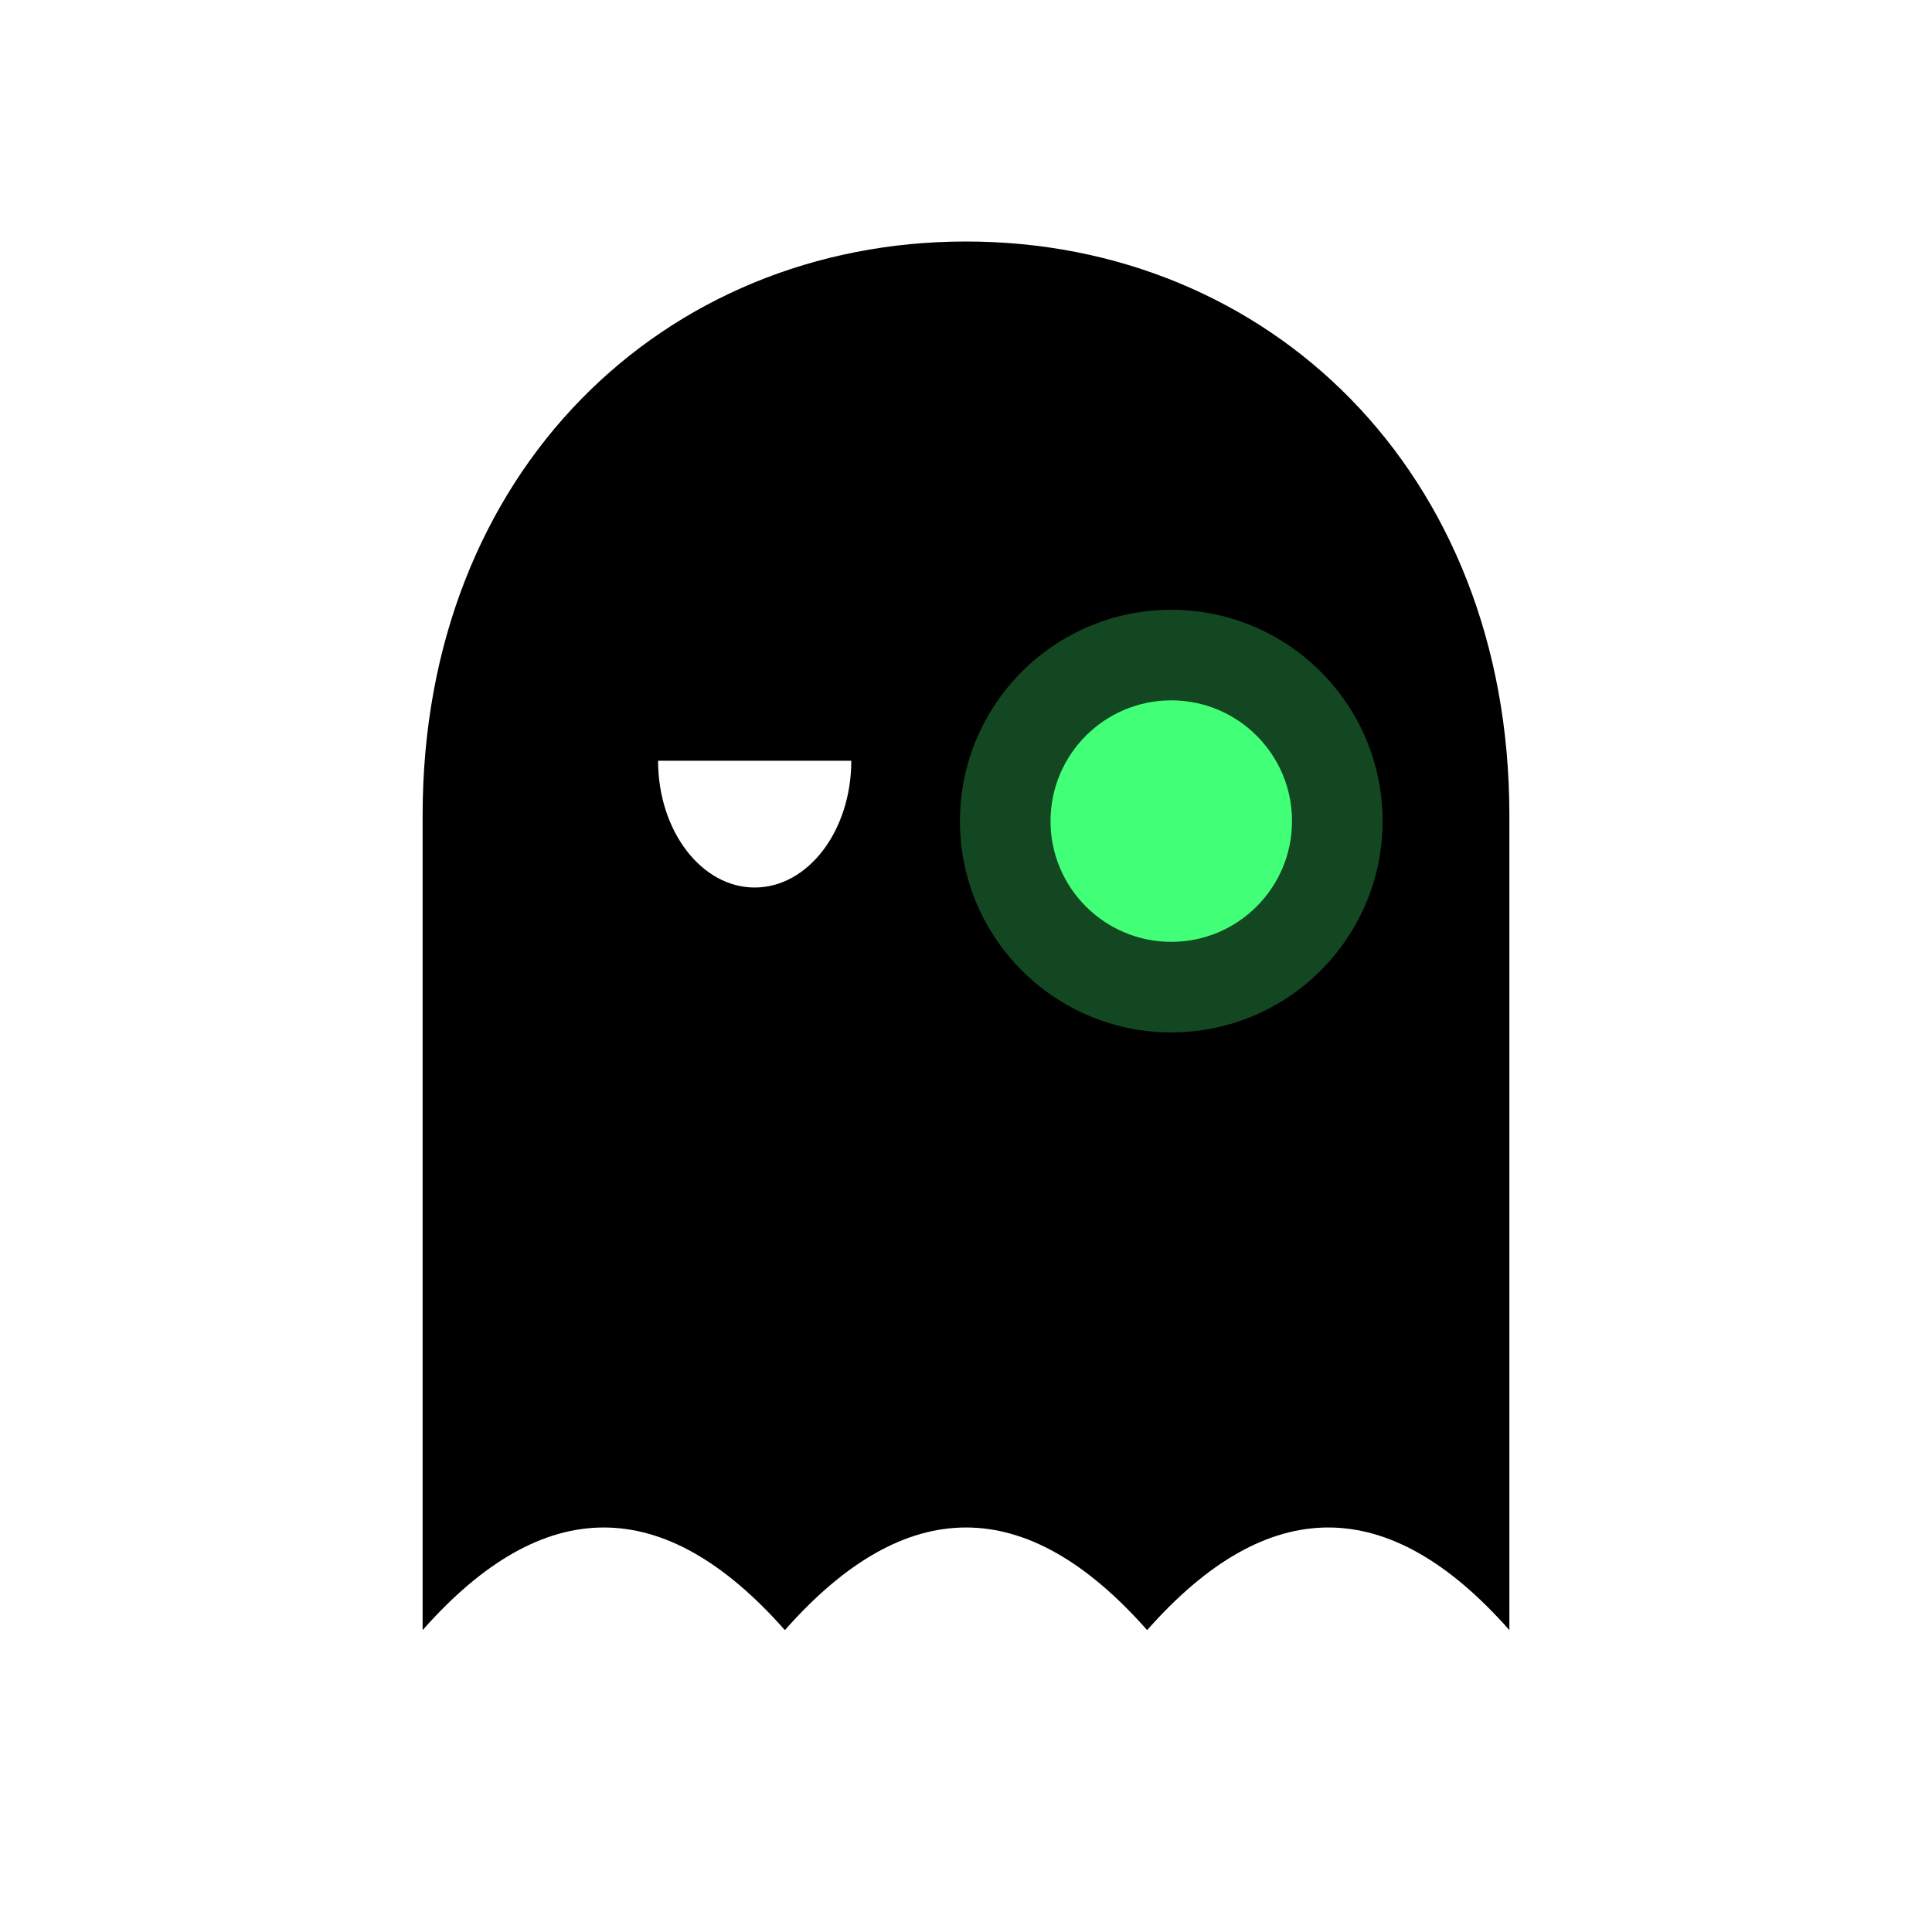
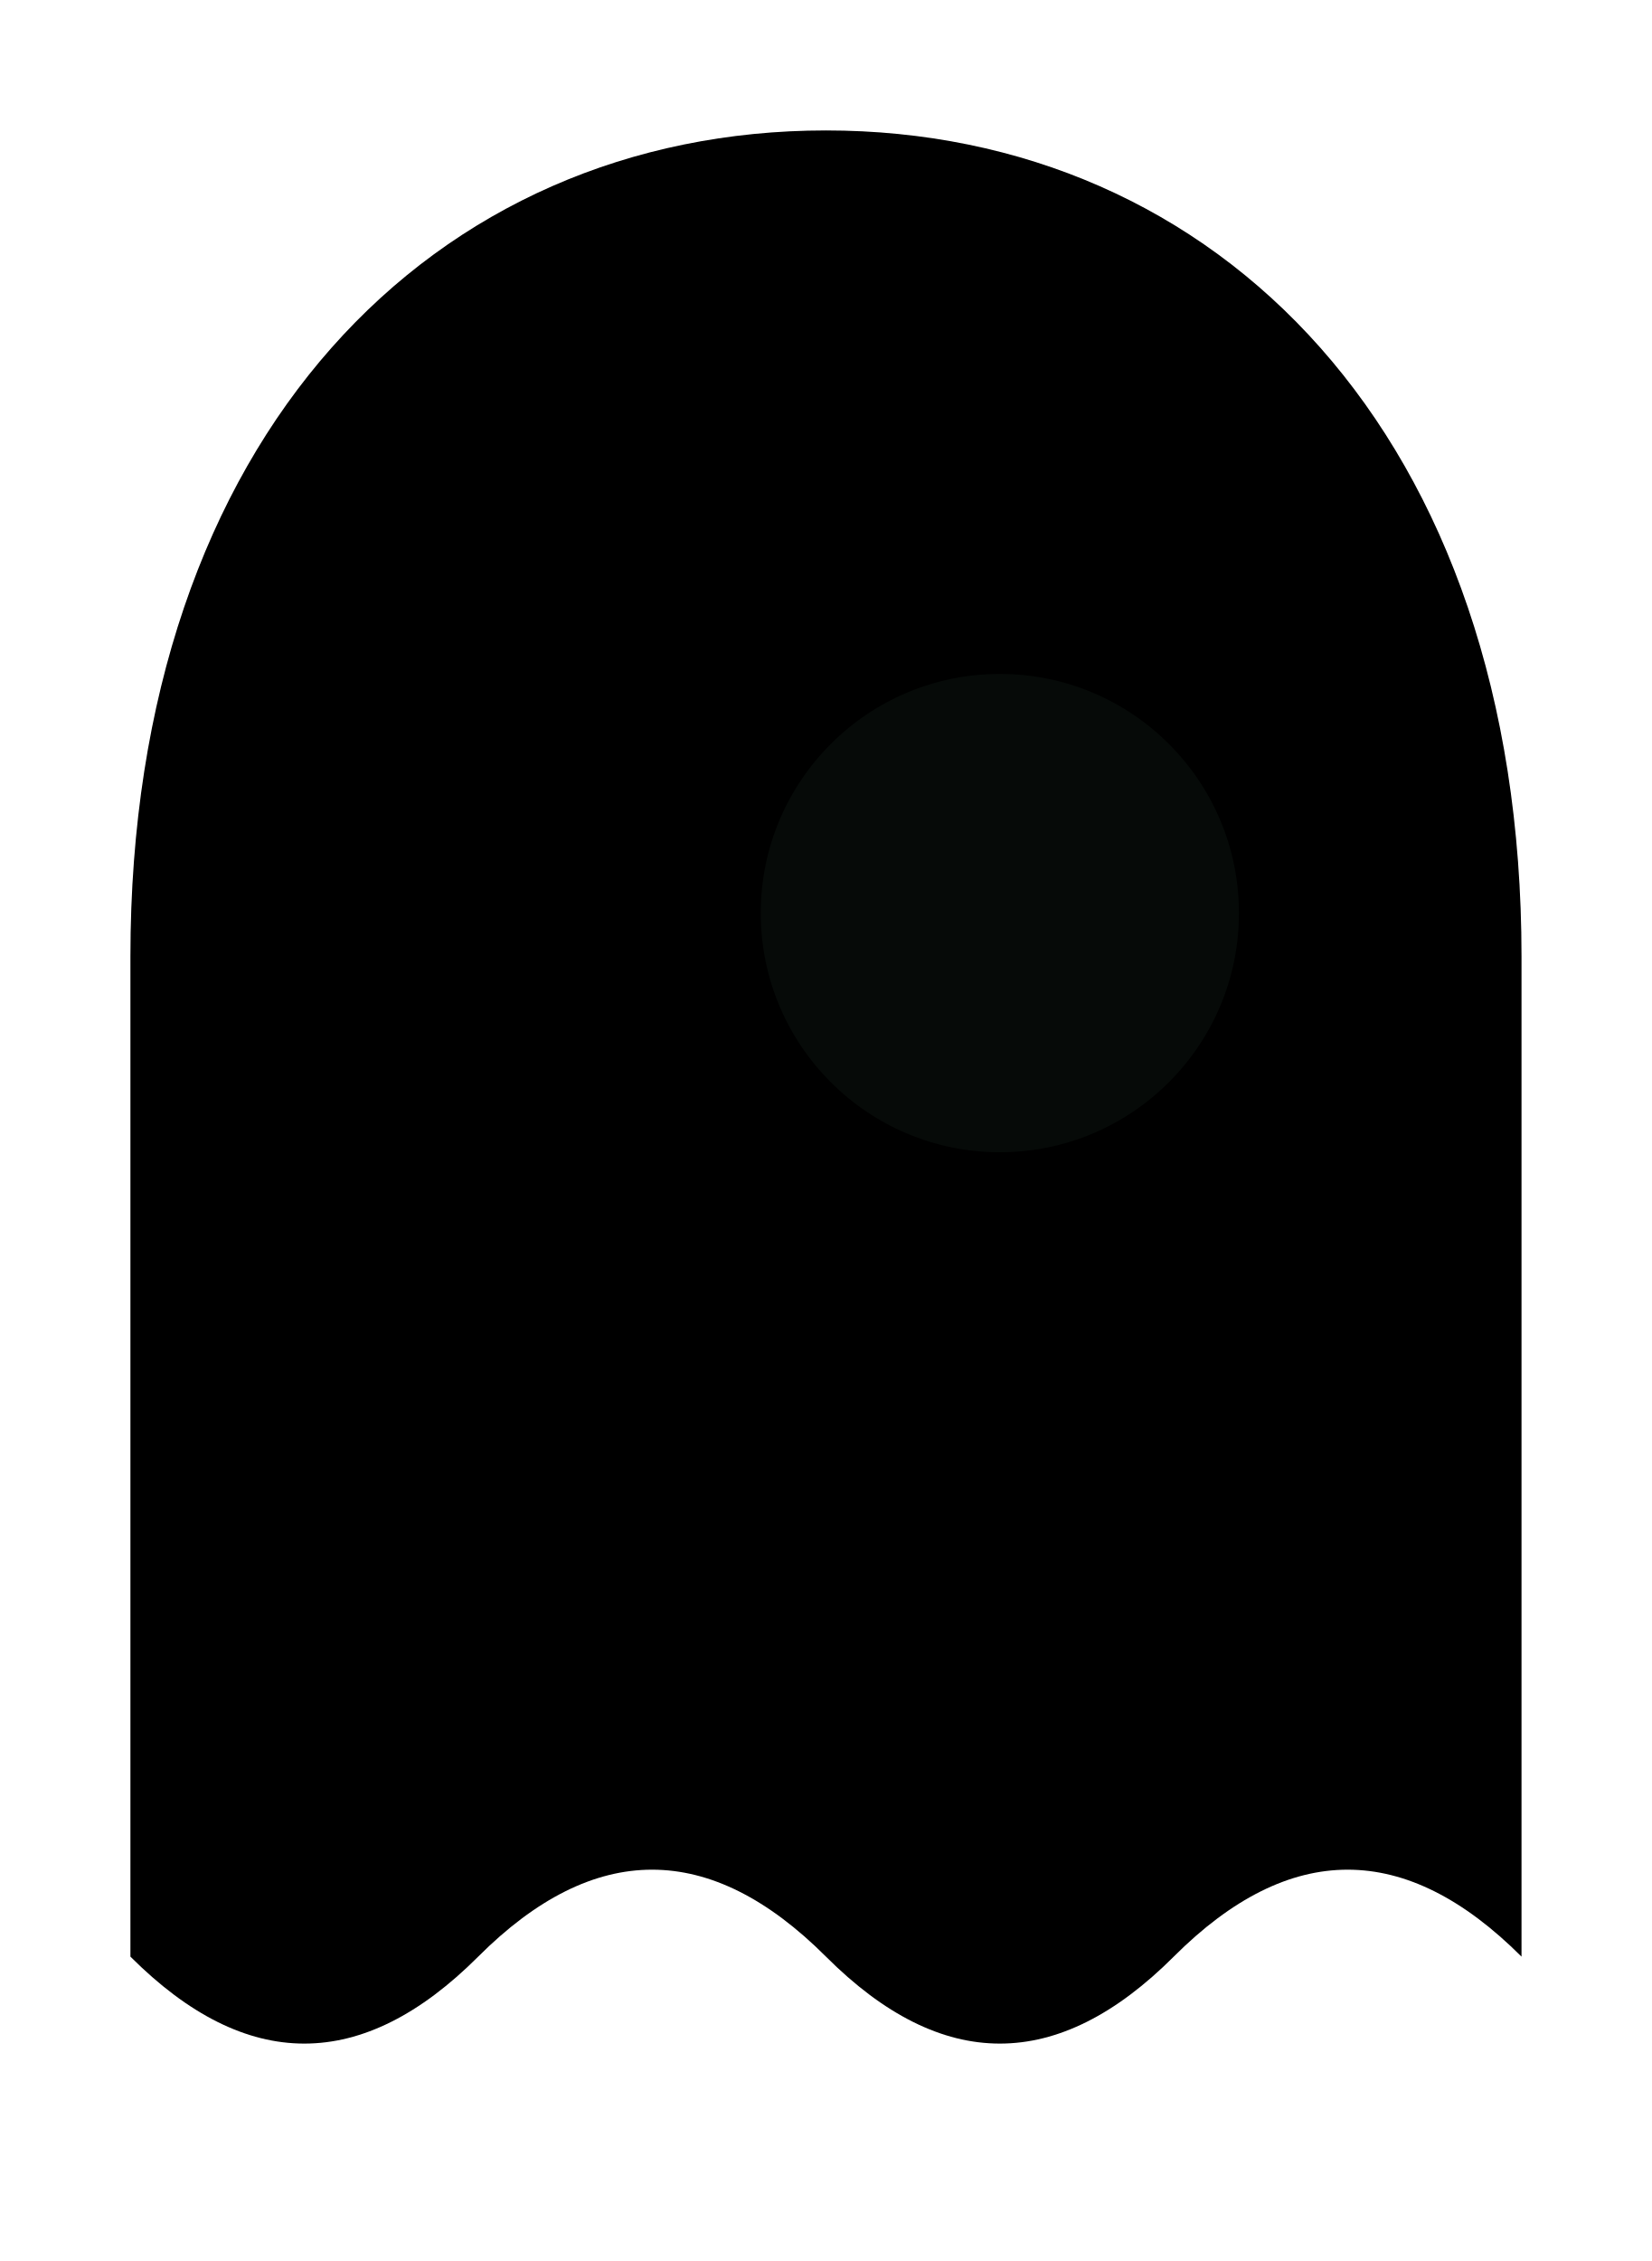
- <svg xmlns="http://www.w3.org/2000/svg" viewBox="0 0 32 32">
-   <path d="M7 27 L7 13.5 C7 7.8 11 4 16 4 C21 4 25 7.8 25 13.5 L25 27 Q22 23.6 19 27 Q16 23.6 13 27 Q10 23.6 7 27 Z M10.9 12.6 L14.1 12.6 A1.6 2.1 0 1 1 10.9 12.6 Z" fill="currentColor" fill-rule="evenodd" />
-   <circle cx="19.4" cy="13.6" r="3.5" fill="#41ff77" opacity="0.28" />
-   <circle cx="19.4" cy="13.6" r="2" fill="#41ff77" />
+ <svg xmlns="http://www.w3.org/2000/svg" viewBox="13 6 38 52">
+   <path d="M16 51 L16 28 C16 16 23 9 32 9 C41 9 48 16 48 28 L48 51 Q44 47 40 51 Q36 55 32 51 Q28 47 24 51 Q20 55 16 51 Z" fill="currentColor" />
+   <circle cx="36" cy="27" r="5.5" fill="#060a08" />
</svg>
